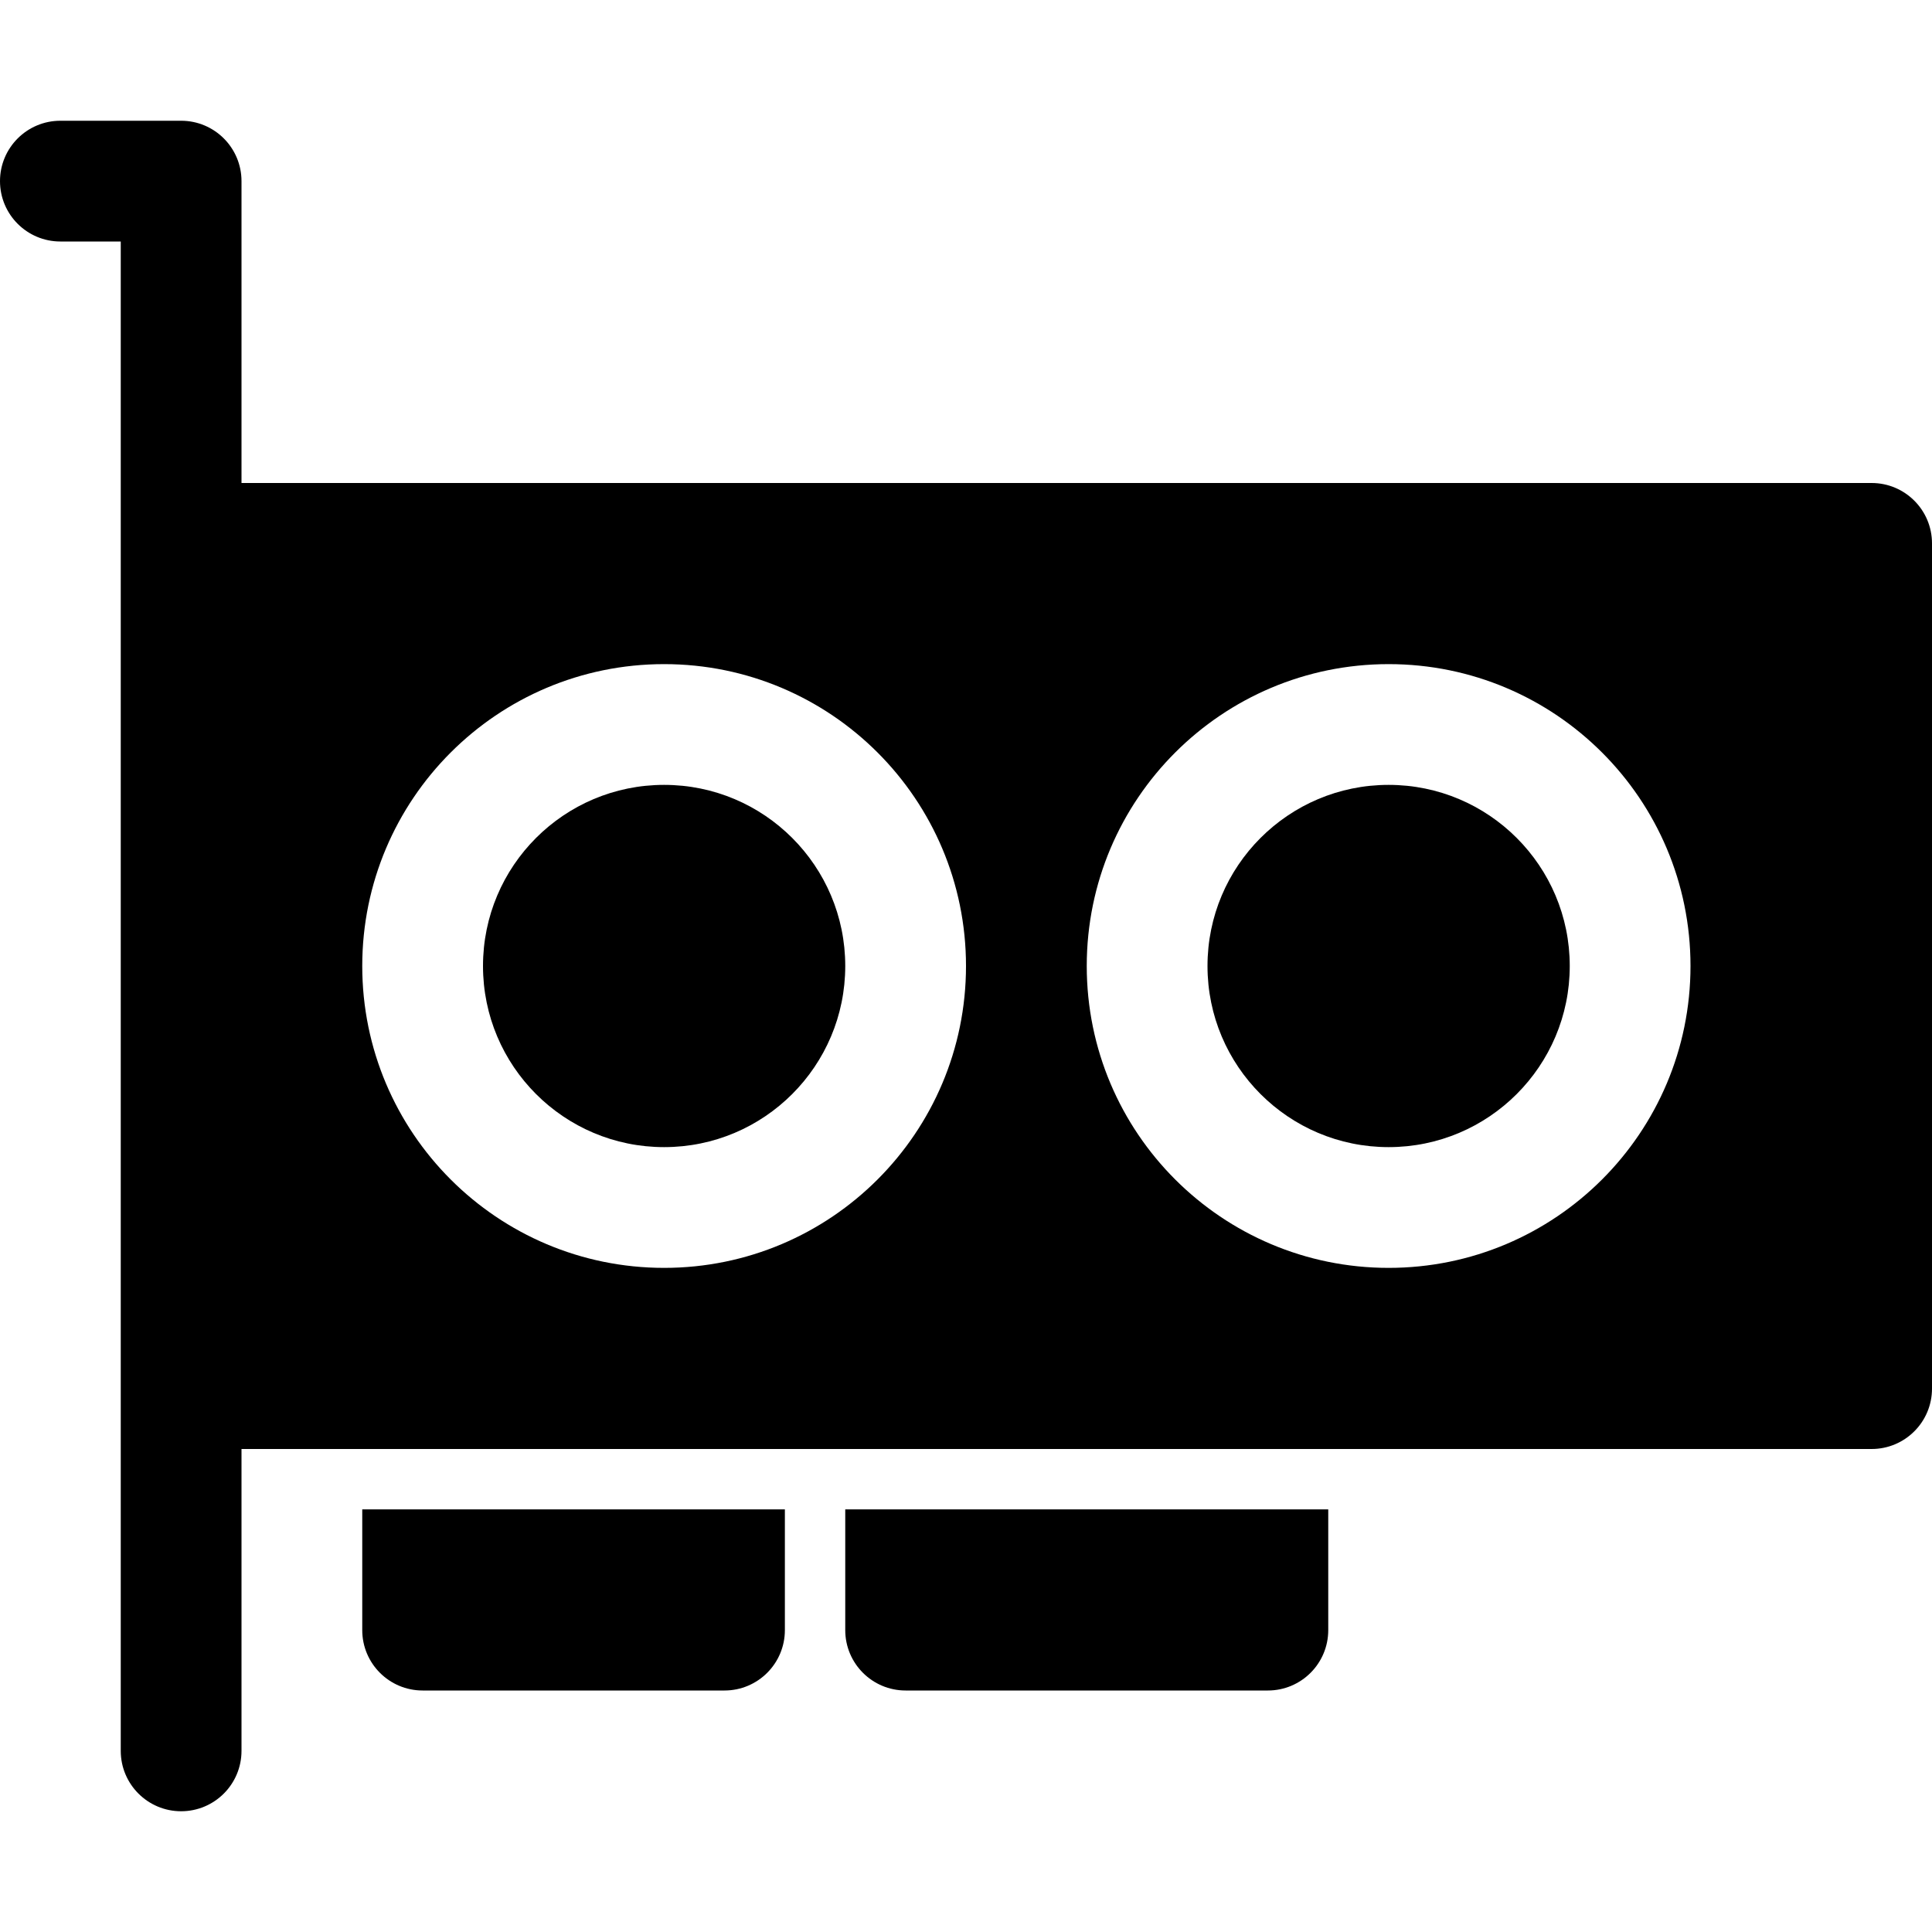
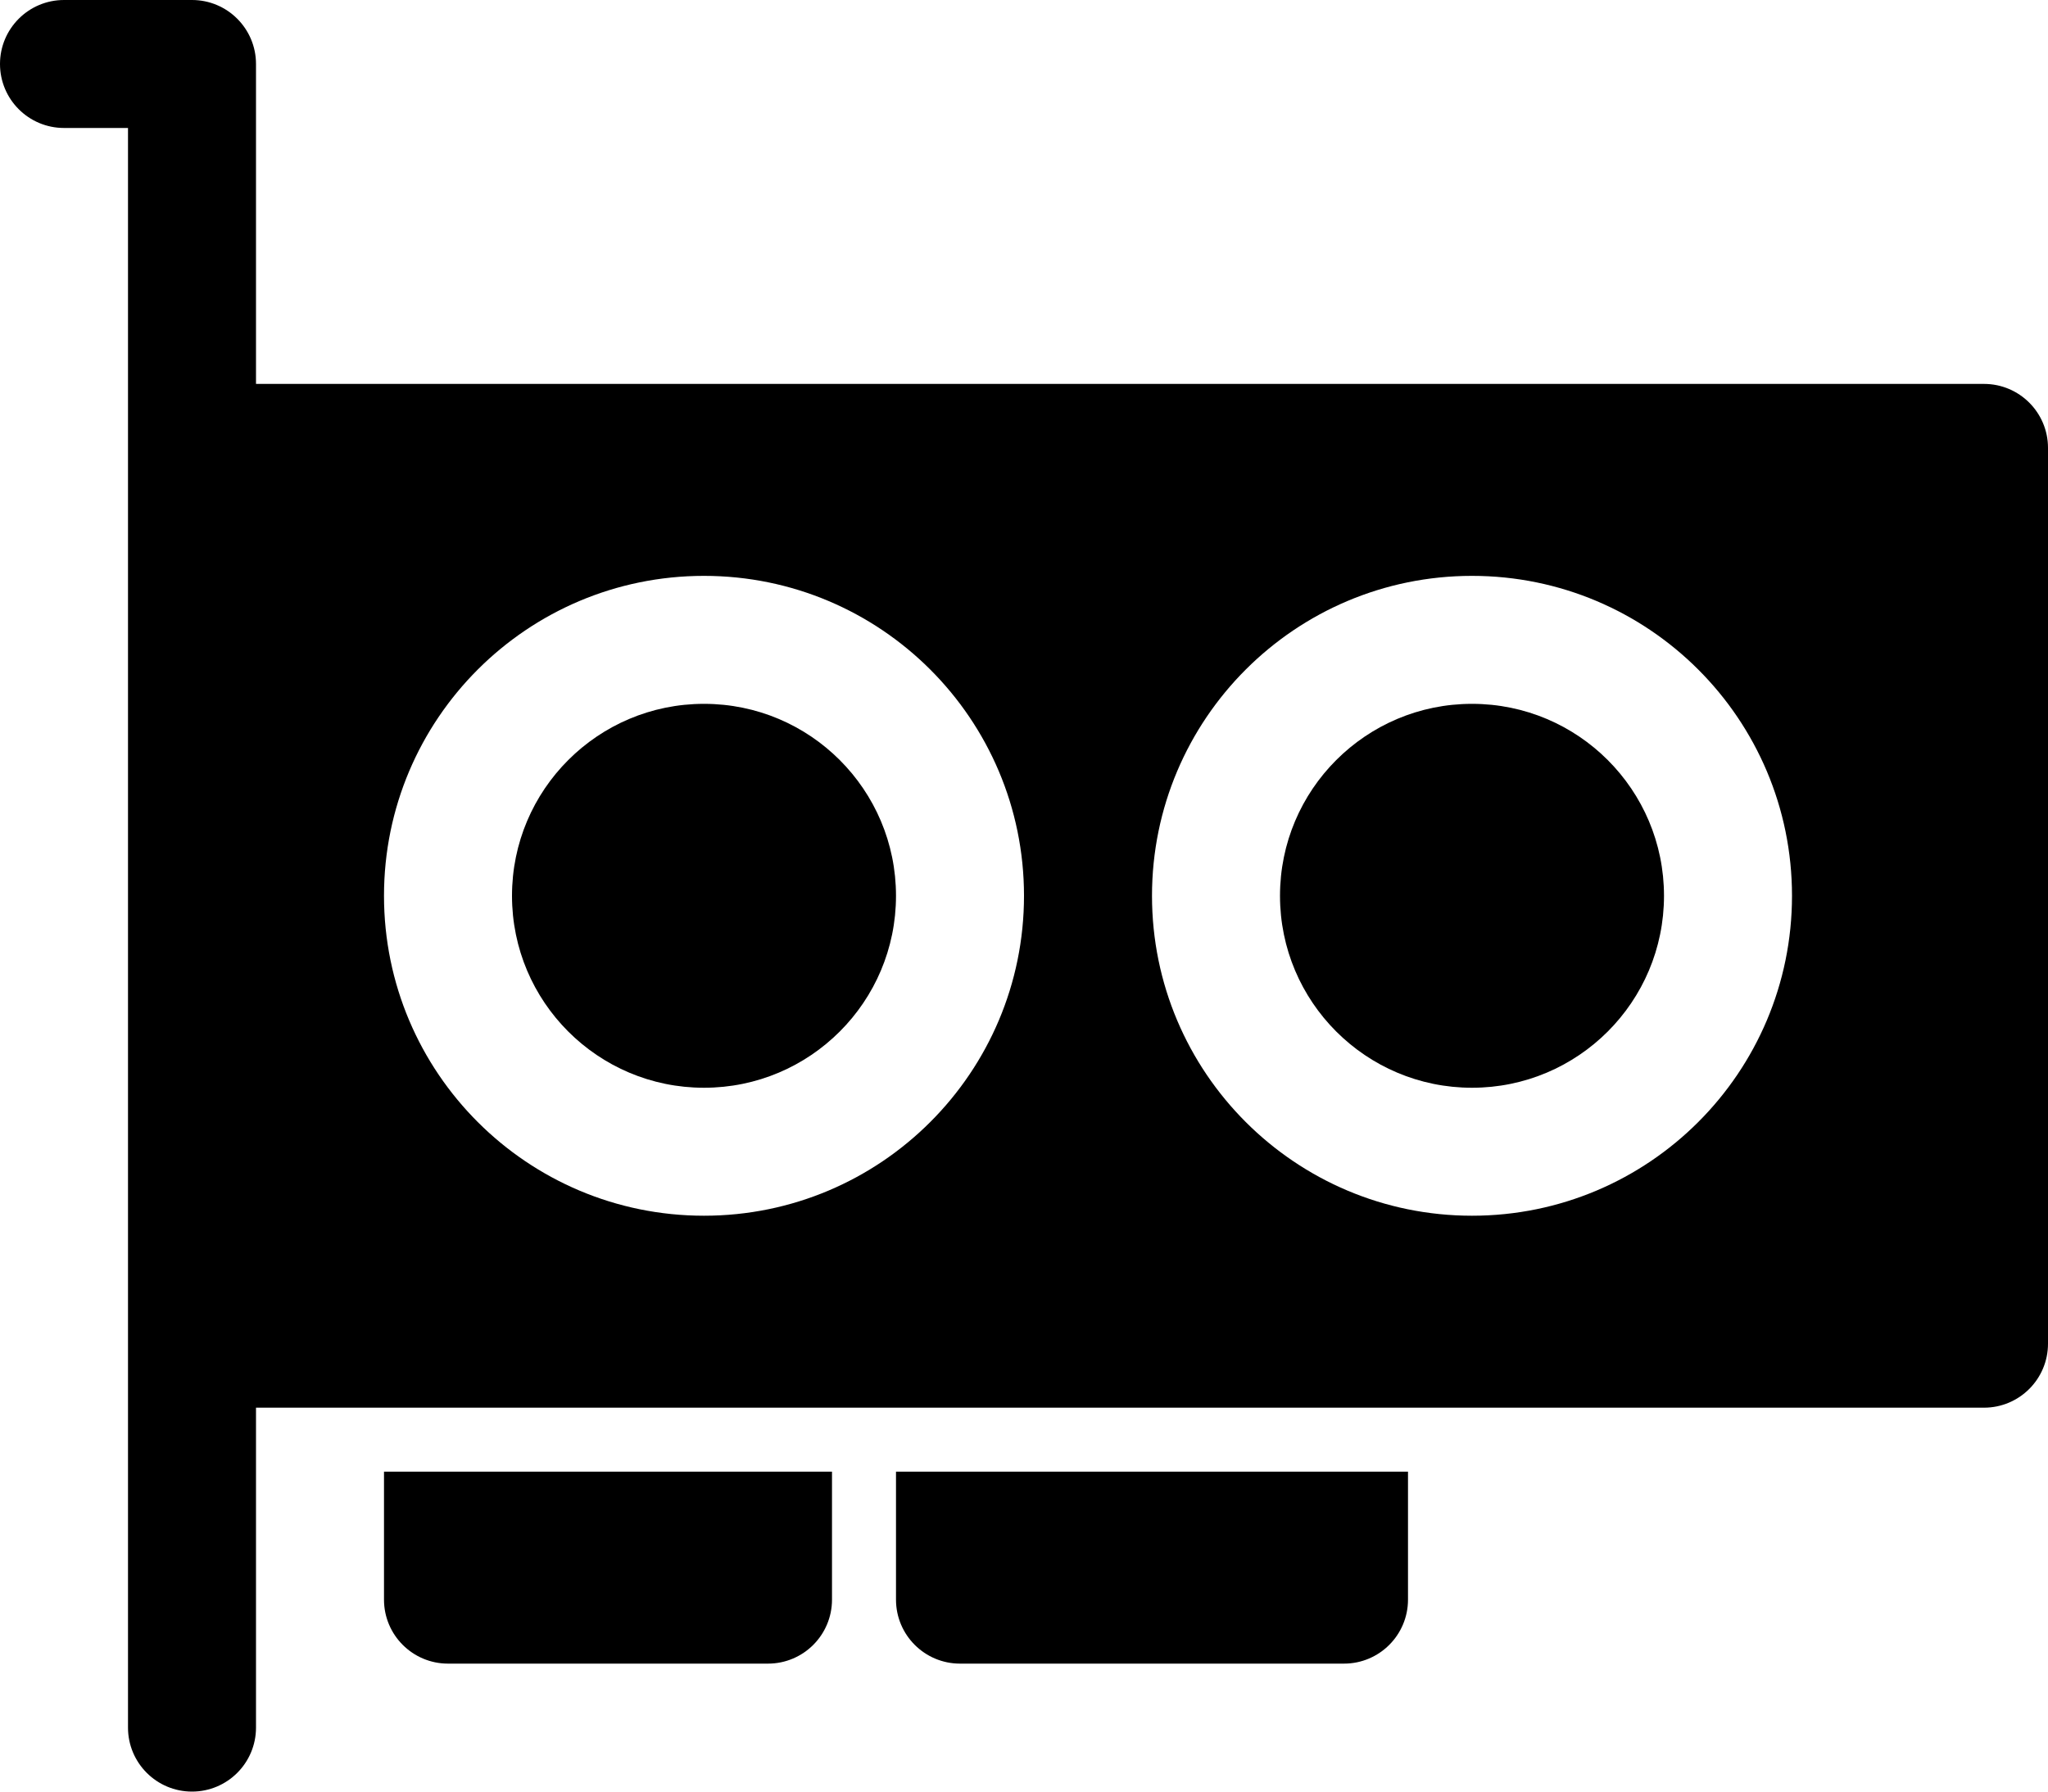
- <svg xmlns="http://www.w3.org/2000/svg" width="16" height="16" fill="currentColor" class="bi bi-gpu-card" viewBox="0 0 16 16">
-   <path d="M4 8a1.5 1.5 0 1 1 3 0 1.5 1.5 0 0 1-3 0Zm7.5-1.5a1.5 1.5 0 1 0 0 3 1.5 1.5 0 0 0 0-3Z" />
-   <path d="M0 1.5A.5.5 0 0 1 .5 1h1a.5.5 0 0 1 .5.5V4h13.5a.5.5 0 0 1 .5.5v7a.5.5 0 0 1-.5.5H2v2.5a.5.5 0 0 1-1 0V2H.5a.5.5 0 0 1-.5-.5Zm5.5 4a2.5 2.5 0 1 0 0 5 2.5 2.5 0 0 0 0-5ZM9 8a2.5 2.5 0 1 0 5 0 2.5 2.5 0 0 0-5 0Z" />
-   <path d="M3 12.5h3.5v1a.5.5 0 0 1-.5.5H3.5a.5.5 0 0 1-.5-.5v-1Zm4 1v-1h4v1a.5.5 0 0 1-.5.5h-3a.5.5 0 0 1-.5-.5Z" />
+ <svg xmlns="http://www.w3.org/2000/svg" width="16" height="14" fill="currentColor" class="bi bi-gpu-card" viewBox="0 0 16 14" version="1.1" id="svg8">
+   <defs id="defs12" />
+   <path d="M 4,7 A 1.5,1.5 0 1 1 7,7 1.5,1.5 0 0 1 4,7 Z m 7.5,-1.5 a 1.5,1.5 0 1 0 0,3 1.5,1.5 0 0 0 0,-3 z" id="path2" />
+   <path d="M 0,0.5 A 0.5,0.5 0 0 1 0.5,0 h 1 A 0.5,0.5 0 0 1 2,0.5 V 3 H 15.5 A 0.5,0.5 0 0 1 16,3.5 v 7 A 0.5,0.5 0 0 1 15.5,11 H 2 v 2.5 a 0.5,0.5 0 0 1 -1,0 V 1 H 0.5 A 0.5,0.5 0 0 1 0,0.5 Z m 5.5,4 a 2.5,2.5 0 1 0 0,5 2.5,2.5 0 0 0 0,-5 z M 9,7 a 2.5,2.5 0 1 0 5,0 2.5,2.5 0 0 0 -5,0 z" id="path4" />
+   <path d="m 3,11.5 h 3.5 v 1 A 0.5,0.5 0 0 1 6,13 H 3.5 A 0.5,0.5 0 0 1 3,12.5 Z m 4,1 v -1 h 4 v 1 A 0.5,0.5 0 0 1 10.5,13 h -3 A 0.5,0.5 0 0 1 7,12.5 Z" id="path6" />
</svg>
